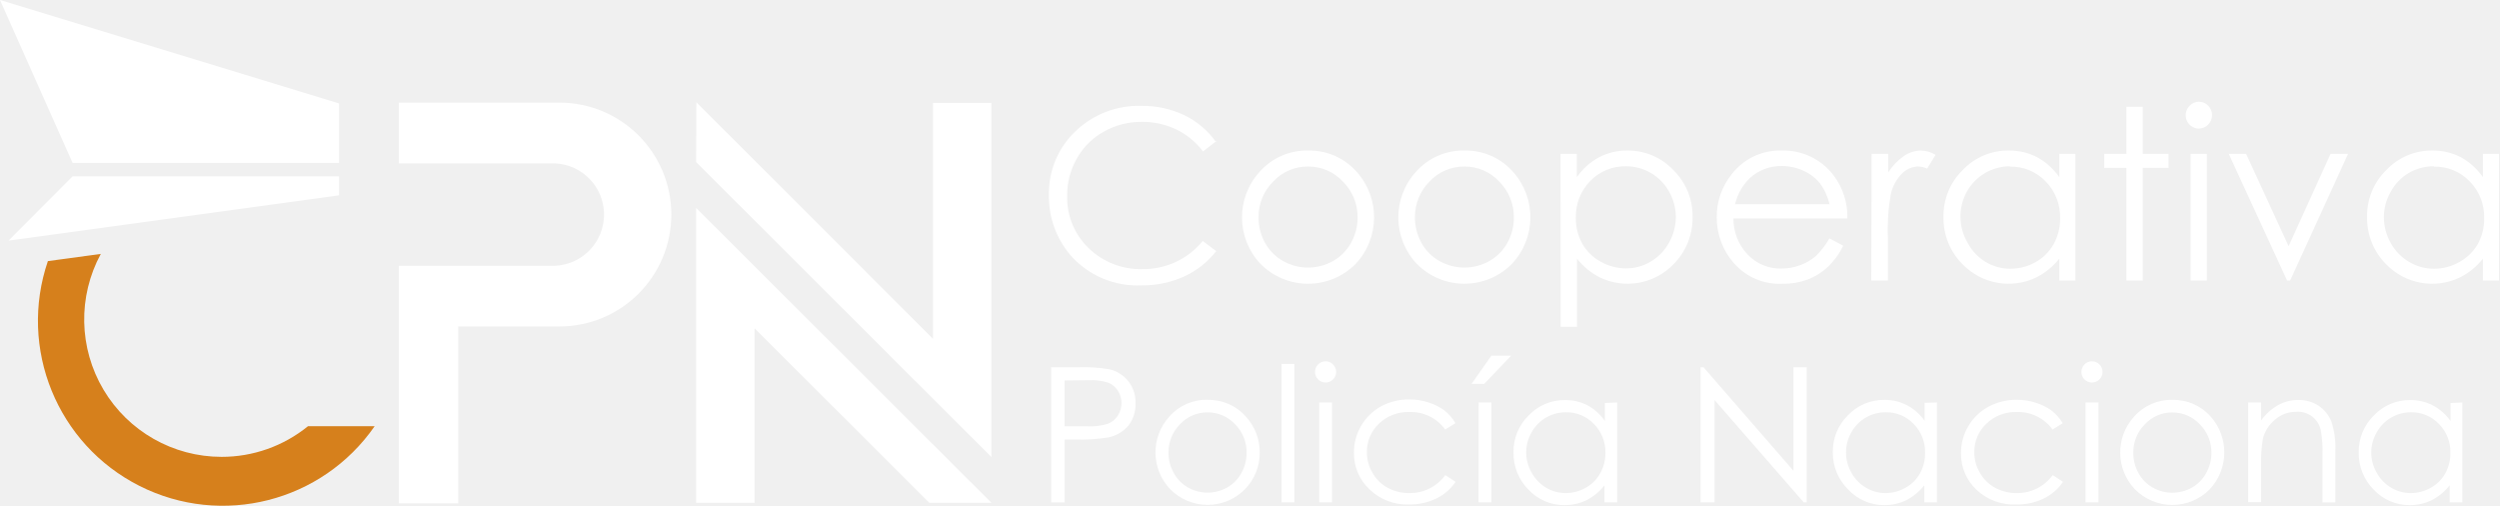
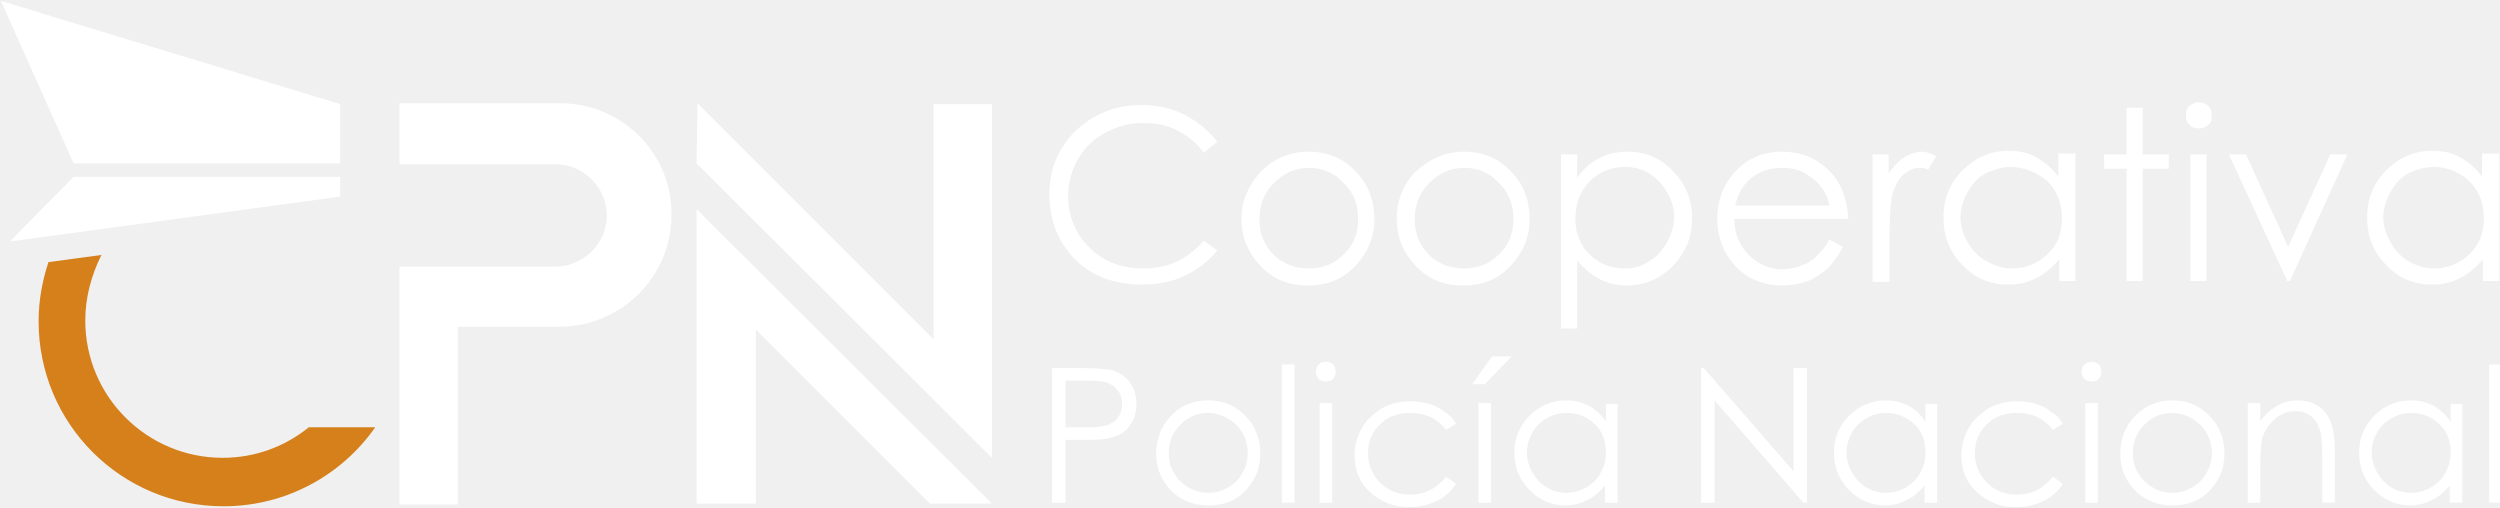
- <svg xmlns="http://www.w3.org/2000/svg" viewBox="0 0 278.15 56.26">
-   <defs>
-     <style>.cls-1,.cls-3{fill:#fff;}.cls-2{fill:#d6801c;}.cls-3{fill-rule:evenodd;}</style>
-   </defs>
-   <g id="Capa_2" data-name="Capa 2">
-     <g id="Capa_3_copia_10" data-name="Capa 3 copia 10">
-       <path class="cls-1" d="M62.27,11.42H44.4v6.76H61.77a5.7,5.7,0,0,1,0,11.39H44.4V56H51V36.32H62.27a12.45,12.45,0,1,0,0-24.9" />
-       <path class="cls-2" d="M24.66,50.83A15.29,15.29,0,0,1,11.22,28.25l-5.89.8A20.57,20.57,0,0,0,41.7,47.42H34.28a15.22,15.22,0,0,1-9.62,3.41" />
-       <polygon class="cls-1" points="77.48 55.94 77.48 23.13 110.35 55.94 103.44 55.94 83.99 36.53 83.99 55.94 77.48 55.94" />
-       <polygon class="cls-1" points="110.35 11.45 110.35 50.85 77.48 18.03 77.51 11.38 103.84 37.69 103.84 11.45 110.35 11.45" />
-       <polygon class="cls-3" points="8.08 18.13 37.74 18.13 37.74 11.51 0 0 8.08 18.13" />
-       <polygon class="cls-3" points="8.08 19.62 0.95 26.77 37.74 21.73 37.74 19.62 8.08 19.62" />
-       <path class="cls-1" d="M135.4,15.69l-1.5,1.16a8.16,8.16,0,0,0-3-2.46,8.7,8.7,0,0,0-3.83-.83,8.43,8.43,0,0,0-4.22,1.09,7.7,7.7,0,0,0-3,3,8.11,8.11,0,0,0-1.07,4.14,7.79,7.79,0,0,0,2.39,5.82,8.28,8.28,0,0,0,6,2.33,8.5,8.5,0,0,0,6.7-3.13l1.5,1.13a9.59,9.59,0,0,1-3.55,2.81,11.17,11.17,0,0,1-4.76,1,9.91,9.91,0,0,1-7.89-3.33,10.07,10.07,0,0,1-2.42-6.79,9.46,9.46,0,0,1,2.93-7,10.14,10.14,0,0,1,7.35-2.85,10.83,10.83,0,0,1,4.82,1.05,9.38,9.38,0,0,1,3.52,3" />
-       <path class="cls-1" d="M145.6,16.75a7,7,0,0,1,5.4,2.36,7.58,7.58,0,0,1-.11,10.25,7.45,7.45,0,0,1-10.59,0,7.53,7.53,0,0,1-.11-10.23,7,7,0,0,1,5.41-2.38m0,1.78a5.19,5.19,0,0,0-3.89,1.67,5.55,5.55,0,0,0-1.63,4,5.77,5.77,0,0,0,.74,2.85,5.3,5.3,0,0,0,2,2,5.69,5.69,0,0,0,5.54,0,5.23,5.23,0,0,0,2-2,5.78,5.78,0,0,0,.75-2.85,5.56,5.56,0,0,0-1.64-4,5.2,5.2,0,0,0-3.87-1.67" />
-       <path class="cls-1" d="M163,16.75a7,7,0,0,1,5.4,2.36,7.57,7.57,0,0,1-.12,10.25,7.44,7.44,0,0,1-10.58,0,7.53,7.53,0,0,1-.11-10.23A7,7,0,0,1,163,16.75m0,1.78a5.22,5.22,0,0,0-3.89,1.67,5.58,5.58,0,0,0-1.62,4,5.77,5.77,0,0,0,.74,2.85,5.19,5.19,0,0,0,2,2,5.67,5.67,0,0,0,5.53,0,5.23,5.23,0,0,0,2-2,5.66,5.66,0,0,0,.74-2.85,5.55,5.55,0,0,0-1.63-4A5.2,5.2,0,0,0,163,18.53" />
-       <path class="cls-1" d="M173.69,17.12h1.82v2.59A7.18,7.18,0,0,1,178,17.49a6.59,6.59,0,0,1,3.12-.74,6.92,6.92,0,0,1,5.13,2.17,7.1,7.1,0,0,1,2.14,5.2,7.27,7.27,0,0,1-2.12,5.28,7.11,7.11,0,0,1-8.19,1.47,7.57,7.57,0,0,1-2.55-2.09v7.58h-1.82ZM181,18.5a5.37,5.37,0,0,0-4,1.64,5.63,5.63,0,0,0-1.6,4.1,5.75,5.75,0,0,0,.72,2.88,5.29,5.29,0,0,0,2.05,2,5.77,5.77,0,0,0,2.82.74,5.26,5.26,0,0,0,2.75-.76A5.47,5.47,0,0,0,185.77,27a5.85,5.85,0,0,0,.76-2.85,5.73,5.73,0,0,0-.76-2.84A5.46,5.46,0,0,0,181,18.5" />
-       <path class="cls-1" d="M203.63,26.53l1.53.81a8.24,8.24,0,0,1-1.74,2.38,6.78,6.78,0,0,1-2.22,1.38,7.61,7.61,0,0,1-2.78.47,6.73,6.73,0,0,1-5.4-2.26,7.66,7.66,0,0,1-1.94-5.11,7.51,7.51,0,0,1,1.64-4.78,6.75,6.75,0,0,1,5.59-2.67,7,7,0,0,1,5.76,2.74,7.59,7.59,0,0,1,1.55,4.82H192.94a5.77,5.77,0,0,0,1.57,4,5,5,0,0,0,3.75,1.57,6,6,0,0,0,2.09-.37,5.65,5.65,0,0,0,1.74-1,8.78,8.78,0,0,0,1.54-2m0-3.79a6.17,6.17,0,0,0-1.06-2.32,4.91,4.91,0,0,0-1.83-1.4,5.71,5.71,0,0,0-2.4-.53,5.13,5.13,0,0,0-3.57,1.34,6,6,0,0,0-1.65,2.91Z" />
-       <path class="cls-1" d="M208.32,17.12h1.85v2.06a6.56,6.56,0,0,1,1.75-1.83,3.44,3.44,0,0,1,1.91-.6,3.29,3.29,0,0,1,1.61.48l-.94,1.53a2.67,2.67,0,0,0-1-.24,2.64,2.64,0,0,0-1.75.74,4.73,4.73,0,0,0-1.29,2.31,22.68,22.68,0,0,0-.33,4.87v4.77h-1.85Z" />
-       <path class="cls-1" d="M231,17.12V31.21h-1.79V28.78a7.73,7.73,0,0,1-2.57,2.09,7.13,7.13,0,0,1-8.2-1.47,7.23,7.23,0,0,1-2.12-5.28,7.1,7.1,0,0,1,2.14-5.2,6.92,6.92,0,0,1,5.14-2.17,6.7,6.7,0,0,1,3.14.74,7.27,7.27,0,0,1,2.47,2.22V17.12Zm-7.26,1.38a5.5,5.5,0,0,0-4.83,2.84A5.74,5.74,0,0,0,219,27,5.47,5.47,0,0,0,221,29.14a5.32,5.32,0,0,0,2.76.76,5.74,5.74,0,0,0,2.82-.74,5.29,5.29,0,0,0,2-2,5.75,5.75,0,0,0,.72-2.88,5.64,5.64,0,0,0-1.61-4.1,5.34,5.34,0,0,0-4-1.64" />
-       <polygon class="cls-1" points="236.68 11.88 238.5 11.88 238.5 17.12 241.37 17.12 241.37 18.68 238.5 18.68 238.5 31.21 236.68 31.21 236.68 18.68 234.21 18.68 234.21 17.12 236.68 17.12 236.68 11.88" />
-       <path class="cls-1" d="M244.72,11.32a1.42,1.42,0,0,1,1.06.44,1.5,1.5,0,0,1-1.06,2.55,1.49,1.49,0,0,1-1-2.55,1.39,1.39,0,0,1,1-.44m-.9,5.8h1.81V31.21h-1.81Z" />
-       <polygon class="cls-1" points="248.07 17.12 250 17.12 254.73 27.39 259.4 17.12 261.35 17.12 254.9 31.21 254.56 31.21 248.07 17.12" />
-       <path class="cls-1" d="M278.15,17.12V31.21h-1.79V28.78a7.6,7.6,0,0,1-2.56,2.09,7.14,7.14,0,0,1-8.21-1.47,7.27,7.27,0,0,1-2.12-5.28,7.1,7.1,0,0,1,2.14-5.2,6.94,6.94,0,0,1,5.14-2.17,6.71,6.71,0,0,1,3.15.74,7.25,7.25,0,0,1,2.46,2.22V17.12ZM270.9,18.5a5.47,5.47,0,0,0-2.8.75,5.37,5.37,0,0,0-2,2.09,5.63,5.63,0,0,0-.76,2.84,5.85,5.85,0,0,0,.76,2.85,5.47,5.47,0,0,0,2.05,2.11,5.32,5.32,0,0,0,2.77.76,5.7,5.7,0,0,0,2.81-.74,5.38,5.38,0,0,0,2.06-2,5.75,5.75,0,0,0,.71-2.88,5.6,5.6,0,0,0-1.61-4.1,5.33,5.33,0,0,0-4-1.64" />
-       <path class="cls-1" d="M117,40.86h3a18,18,0,0,1,3.47.22,3.86,3.86,0,0,1,2.1,1.31,3.75,3.75,0,0,1,.82,2.48,3.82,3.82,0,0,1-.79,2.48,4,4,0,0,1-2.2,1.31,19.78,19.78,0,0,1-3.82.24h-1.08v7H117Zm1.49,1.47v5.1l2.55,0a6.6,6.6,0,0,0,2.26-.28,2.24,2.24,0,0,0,1.12-.91,2.56,2.56,0,0,0,0-2.78,2.23,2.23,0,0,0-1.08-.89,6.32,6.32,0,0,0-2.19-.27Z" />
-       <path class="cls-1" d="M134.41,44.49a5.49,5.49,0,0,1,4.26,1.86,5.8,5.8,0,0,1,1.54,4,5.74,5.74,0,0,1-1.63,4.07,5.84,5.84,0,0,1-8.34,0,5.93,5.93,0,0,1-.09-8.07,5.47,5.47,0,0,1,4.26-1.87m0,1.4a4.14,4.14,0,0,0-3.07,1.32,4.42,4.42,0,0,0-1.28,3.19,4.49,4.49,0,0,0,.59,2.24,4.08,4.08,0,0,0,1.58,1.61,4.45,4.45,0,0,0,4.36,0,4.08,4.08,0,0,0,1.58-1.61,4.48,4.48,0,0,0,.58-2.24,4.38,4.38,0,0,0-1.28-3.19,4.14,4.14,0,0,0-3.06-1.32" />
-       <rect class="cls-1" x="142.64" y="40.49" width="1.43" height="15.4" />
-       <path class="cls-1" d="M147.54,40.2a1.1,1.1,0,0,1,.83.35,1.15,1.15,0,0,1,.35.84,1.12,1.12,0,0,1-.35.82,1.14,1.14,0,0,1-.83.35,1.16,1.16,0,0,1-.83-.35,1.11,1.11,0,0,1-.34-.82,1.14,1.14,0,0,1,.34-.84,1.12,1.12,0,0,1,.83-.35m-.71,4.58h1.43V55.89h-1.43Z" />
-       <path class="cls-1" d="M162,47.08l-1.14.71a4.73,4.73,0,0,0-4-1.95,4.65,4.65,0,0,0-3.38,1.3,4.28,4.28,0,0,0-1.34,3.18,4.39,4.39,0,0,0,.62,2.28,4.31,4.31,0,0,0,1.69,1.67,5,5,0,0,0,2.42.59,4.86,4.86,0,0,0,4-2l1.14.75a5.36,5.36,0,0,1-2.14,1.85,6.75,6.75,0,0,1-3.06.67,6,6,0,0,1-4.37-1.68,5.44,5.44,0,0,1-1.74-4.08,5.85,5.85,0,0,1,3-5.15,6.51,6.51,0,0,1,3.18-.78,6.6,6.6,0,0,1,2.13.34,6,6,0,0,1,1.74.87A5.09,5.09,0,0,1,162,47.08" />
-       <path class="cls-1" d="M166,39.57h2.2l-3,3.14h-1.41Zm-1.42,5.21H166V55.89h-1.43Z" />
-       <path class="cls-1" d="M180,44.78V55.89h-1.41V54a6.13,6.13,0,0,1-2,1.65,5.54,5.54,0,0,1-2.45.55,5.41,5.41,0,0,1-4-1.71,5.73,5.73,0,0,1-1.68-4.17,5.59,5.59,0,0,1,1.69-4.1,5.49,5.49,0,0,1,4.06-1.71,5.36,5.36,0,0,1,2.48.58,5.71,5.71,0,0,1,1.94,1.75v-2Zm-5.72,1.09a4.34,4.34,0,0,0-2.2.59,4.26,4.26,0,0,0-1.61,1.65,4.45,4.45,0,0,0-.6,2.24,4.52,4.52,0,0,0,.61,2.24,4.38,4.38,0,0,0,1.61,1.67,4.24,4.24,0,0,0,2.18.6,4.51,4.51,0,0,0,2.23-.59,4.09,4.09,0,0,0,1.61-1.61,4.51,4.51,0,0,0,.58-2.27,4.4,4.4,0,0,0-1.28-3.22,4.18,4.18,0,0,0-3.13-1.3" />
-       <polygon class="cls-1" points="189.28 55.89 189.28 40.86 189.61 40.86 199.62 52.38 199.62 40.86 201.1 40.86 201.1 55.89 200.76 55.89 190.84 44.51 190.84 55.89 189.28 55.89" />
-       <path class="cls-1" d="M215.59,44.78V55.89h-1.41V54a6.13,6.13,0,0,1-2,1.65,5.53,5.53,0,0,1-2.44.55,5.43,5.43,0,0,1-4-1.71A5.73,5.73,0,0,1,204,50.3a5.62,5.62,0,0,1,1.69-4.1,5.49,5.49,0,0,1,4.06-1.71,5.29,5.29,0,0,1,2.47.58,5.56,5.56,0,0,1,2,1.75v-2Zm-5.71,1.09a4.33,4.33,0,0,0-3.82,2.24,4.44,4.44,0,0,0-.59,2.24,4.51,4.51,0,0,0,.6,2.24,4.34,4.34,0,0,0,1.62,1.67,4.18,4.18,0,0,0,2.17.6,4.51,4.51,0,0,0,2.23-.59,4.18,4.18,0,0,0,1.62-1.61,4.6,4.6,0,0,0,.56-2.27A4.39,4.39,0,0,0,213,47.17a4.17,4.17,0,0,0-3.12-1.3" />
-       <path class="cls-1" d="M229.6,47.08l-1.14.71a4.74,4.74,0,0,0-4-1.95,4.65,4.65,0,0,0-3.37,1.3,4.28,4.28,0,0,0-1.34,3.18,4.39,4.39,0,0,0,.62,2.28,4.31,4.31,0,0,0,1.69,1.67,5,5,0,0,0,2.42.59,4.87,4.87,0,0,0,4-2l1.14.75a5.43,5.43,0,0,1-2.14,1.85,6.75,6.75,0,0,1-3.06.67A6.05,6.05,0,0,1,220,54.5a5.47,5.47,0,0,1-1.73-4.08,5.81,5.81,0,0,1,.81-3,5.72,5.72,0,0,1,2.23-2.16,6.51,6.51,0,0,1,3.18-.78,6.6,6.6,0,0,1,2.13.34,5.9,5.9,0,0,1,1.74.87,4.93,4.93,0,0,1,1.22,1.38" />
-       <path class="cls-1" d="M232.84,40.2a1.13,1.13,0,0,1,.84.35,1.14,1.14,0,0,1,.34.84,1.11,1.11,0,0,1-.34.82,1.17,1.17,0,0,1-1.67,0,1.15,1.15,0,0,1-.34-.82,1.18,1.18,0,0,1,.34-.84,1.12,1.12,0,0,1,.83-.35m-.71,4.58h1.44V55.89h-1.44Z" />
-       <path class="cls-1" d="M241.79,44.49a5.53,5.53,0,0,1,4.27,1.86,6,6,0,0,1-.1,8.08,5.84,5.84,0,0,1-8.34,0,5.93,5.93,0,0,1-.09-8.07,5.48,5.48,0,0,1,4.26-1.87m0,1.4a4.1,4.1,0,0,0-3.06,1.32,4.38,4.38,0,0,0-1.28,3.19,4.48,4.48,0,0,0,.58,2.24,4.08,4.08,0,0,0,1.58,1.61,4.45,4.45,0,0,0,4.36,0,4.08,4.08,0,0,0,1.58-1.61,4.49,4.49,0,0,0,.59-2.24,4.39,4.39,0,0,0-1.29-3.19,4.14,4.14,0,0,0-3.06-1.32" />
-       <path class="cls-1" d="M250.23,44.78h1.44v2a5.84,5.84,0,0,1,1.9-1.71,4.63,4.63,0,0,1,2.26-.57,4,4,0,0,1,2.22.63,3.89,3.89,0,0,1,1.42,1.71,9,9,0,0,1,.46,3.34v5.72H258.5v-5.3a12.62,12.62,0,0,0-.16-2.56,2.58,2.58,0,0,0-2.79-2.22,3.51,3.51,0,0,0-2.32.86,4,4,0,0,0-1.36,2.12,15.38,15.38,0,0,0-.2,3v4.07h-1.44Z" />
-       <path class="cls-1" d="M274.07,44.78V55.89h-1.41V54a6.13,6.13,0,0,1-2,1.65,5.56,5.56,0,0,1-2.44.55,5.43,5.43,0,0,1-4-1.71,5.73,5.73,0,0,1-1.68-4.17,5.62,5.62,0,0,1,1.69-4.1,5.48,5.48,0,0,1,4.06-1.71,5.32,5.32,0,0,1,2.47.58,5.64,5.64,0,0,1,2,1.75v-2Zm-5.72,1.09a4.32,4.32,0,0,0-2.2.59,4.26,4.26,0,0,0-1.61,1.65,4.45,4.45,0,0,0,0,4.48,4.31,4.31,0,0,0,1.61,1.67,4.24,4.24,0,0,0,2.18.6,4.54,4.54,0,0,0,2.23-.59,4.18,4.18,0,0,0,1.62-1.61,4.6,4.6,0,0,0,.56-2.27,4.39,4.39,0,0,0-1.27-3.22,4.18,4.18,0,0,0-3.13-1.3" />
+ <svg xmlns="http://www.w3.org/2000/svg" version="1.1" id="Capa_1" x="0px" y="0px" viewBox="0 0 278.5 56.5" style="enable-background:new 0 0 278.5 56.5;" xml:space="preserve">
+   <style type="text/css">
+ 	.st0{fill:#FFFFFF;}
+ 	.st1{fill:#D6801C;}
+ 	.st2{fill-rule:evenodd;clip-rule:evenodd;fill:#FFFFFF;}
+ </style>
+   <g>
+     <g>
+       <path class="st0" d="M62.4,11.5l-17.9,0v6.8l17.4,0c3.1,0,5.7,2.6,5.7,5.7c0,3.1-2.6,5.7-5.7,5.7l-17.4,0l0,26.5h6.5V36.4h11.3    c6.9,0,12.5-5.6,12.5-12.4C74.9,17.1,69.3,11.5,62.4,11.5" />
+       <path class="st1" d="M24.8,51c-8.4,0-15.3-6.8-15.3-15.3c0-2.6,0.7-5.1,1.8-7.3l-5.9,0.8c-0.7,2.1-1.1,4.3-1.1,6.6    c0,11.4,9.2,20.6,20.6,20.6c7,0,13.2-3.5,16.9-8.8h-7.4C31.8,49.7,28.5,51,24.8,51" />
+       <polygon class="st0" points="77.6,56.1 77.6,23.3 110.5,56.1 103.6,56.1 84.2,36.7 84.2,56.1   " />
+       <polygon class="st0" points="110.5,11.6 110.5,51 77.6,18.2 77.7,11.5 104,37.8 104,11.6   " />
+       <polygon class="st2" points="8.2,18.2 37.9,18.2 37.9,11.6 0.1,0.1   " />
+       <polygon class="st2" points="8.2,19.7 1.1,26.9 37.9,21.9 37.9,19.7   " />
+       <g>
+         <path class="st0" d="M135.6,15.8l-1.5,1.2c-0.8-1.1-1.8-1.9-3-2.5c-1.2-0.6-2.4-0.8-3.8-0.8c-1.5,0-2.9,0.4-4.2,1.1     c-1.3,0.7-2.3,1.7-3,2.9c-0.7,1.2-1.1,2.6-1.1,4.1c0,2.3,0.8,4.3,2.4,5.8c1.6,1.6,3.6,2.3,6,2.3c2.7,0,4.9-1,6.7-3.1l1.5,1.1     c-1,1.2-2.1,2.1-3.6,2.8c-1.4,0.7-3,1-4.8,1c-3.3,0-6-1.1-7.9-3.3c-1.6-1.9-2.4-4.1-2.4-6.8c0-2.8,1-5.1,2.9-7     c2-1.9,4.4-2.9,7.4-2.9c1.8,0,3.4,0.4,4.8,1.1C133.5,13.6,134.7,14.6,135.6,15.8" />
+         <path class="st0" d="M145.8,16.9c2.2,0,4,0.8,5.4,2.4c1.3,1.4,1.9,3.1,1.9,5.1c0,2-0.7,3.7-2.1,5.2c-1.4,1.5-3.1,2.2-5.3,2.2     c-2.2,0-3.9-0.7-5.3-2.2c-1.4-1.5-2.1-3.2-2.1-5.2c0-2,0.7-3.6,2-5.1C141.8,17.7,143.6,16.9,145.8,16.9 M145.8,18.7     c-1.5,0-2.8,0.6-3.9,1.7c-1.1,1.1-1.6,2.5-1.6,4c0,1,0.2,2,0.7,2.8c0.5,0.9,1.2,1.6,2,2c0.8,0.5,1.8,0.7,2.8,0.7     c1,0,1.9-0.2,2.8-0.7c0.8-0.5,1.5-1.2,2-2c0.5-0.9,0.7-1.8,0.7-2.8c0-1.6-0.5-2.9-1.6-4C148.6,19.2,147.3,18.7,145.8,18.7" />
+         <path class="st0" d="M163.1,16.9c2.2,0,4,0.8,5.4,2.4c1.3,1.4,1.9,3.1,1.9,5.1c0,2-0.7,3.7-2.1,5.2c-1.4,1.5-3.1,2.2-5.3,2.2     c-2.2,0-3.9-0.7-5.3-2.2c-1.4-1.5-2.1-3.2-2.1-5.2c0-2,0.6-3.6,1.9-5.1C159.2,17.7,161,16.9,163.1,16.9 M163.1,18.7     c-1.5,0-2.8,0.6-3.9,1.7c-1.1,1.1-1.6,2.5-1.6,4c0,1,0.2,2,0.7,2.8c0.5,0.9,1.2,1.6,2,2c0.8,0.5,1.8,0.7,2.8,0.7     c1,0,1.9-0.2,2.8-0.7c0.8-0.5,1.5-1.2,2-2c0.5-0.9,0.7-1.8,0.7-2.8c0-1.6-0.5-2.9-1.6-4C165.9,19.2,164.6,18.7,163.1,18.7" />
+         <path class="st0" d="M173.9,17.2h1.8v2.6c0.7-1,1.5-1.7,2.5-2.2c0.9-0.5,2-0.7,3.1-0.7c2,0,3.7,0.7,5.1,2.2     c1.4,1.4,2.1,3.2,2.1,5.2c0,2.1-0.7,3.8-2.1,5.3c-1.4,1.4-3.1,2.2-5.1,2.2c-1.1,0-2.1-0.2-3.1-0.7c-0.9-0.5-1.8-1.2-2.5-2.1v7.6     h-1.8V17.2z M181.1,18.6c-1.6,0-2.9,0.5-4,1.6c-1.1,1.1-1.6,2.5-1.6,4.1c0,1.1,0.2,2,0.7,2.9c0.5,0.9,1.2,1.5,2,2     c0.9,0.5,1.8,0.7,2.8,0.7c1,0,1.9-0.2,2.7-0.8c0.9-0.5,1.5-1.2,2-2.1c0.5-0.9,0.8-1.9,0.8-2.8c0-1-0.3-2-0.8-2.8     c-0.5-0.9-1.2-1.6-2-2.1C183.1,18.9,182.1,18.6,181.1,18.6" />
+         <path class="st0" d="M203.8,26.7l1.5,0.8c-0.5,1-1.1,1.8-1.7,2.4c-0.7,0.6-1.4,1.1-2.2,1.4c-0.8,0.3-1.8,0.5-2.8,0.5     c-2.3,0-4.1-0.8-5.4-2.3c-1.3-1.5-1.9-3.2-1.9-5.1c0-1.8,0.5-3.4,1.6-4.8c1.4-1.8,3.3-2.7,5.6-2.7c2.4,0,4.3,0.9,5.8,2.7     c1,1.3,1.5,2.9,1.6,4.8h-12.7c0,1.6,0.6,3,1.6,4c1,1,2.3,1.6,3.7,1.6c0.7,0,1.4-0.1,2.1-0.4c0.7-0.2,1.3-0.6,1.7-1     C202.7,28.2,203.3,27.6,203.8,26.7 M203.8,22.9c-0.2-1-0.6-1.7-1.1-2.3c-0.5-0.6-1.1-1-1.8-1.4c-0.8-0.4-1.6-0.5-2.4-0.5     c-1.4,0-2.6,0.4-3.6,1.3c-0.7,0.6-1.3,1.6-1.6,2.9H203.8z" />
+         <path class="st0" d="M208.5,17.2h1.9v2.1c0.6-0.8,1.1-1.4,1.8-1.8c0.6-0.4,1.3-0.6,1.9-0.6c0.5,0,1,0.2,1.6,0.5l-0.9,1.5     c-0.4-0.2-0.7-0.2-1-0.2c-0.6,0-1.2,0.3-1.7,0.7c-0.6,0.5-1,1.3-1.3,2.3c-0.2,0.8-0.3,2.4-0.3,4.9v4.8h-1.9V17.2z" />
+         <path class="st0" d="M231.2,17.2v14.1h-1.8v-2.4c-0.8,0.9-1.6,1.6-2.6,2.1c-0.9,0.5-2,0.7-3.1,0.7c-2,0-3.7-0.7-5.1-2.2     c-1.4-1.4-2.1-3.2-2.1-5.3c0-2,0.7-3.8,2.1-5.2c1.4-1.4,3.1-2.2,5.1-2.2c1.2,0,2.2,0.2,3.1,0.7c0.9,0.5,1.8,1.2,2.5,2.2v-2.6     H231.2z M224,18.6c-1,0-1.9,0.3-2.8,0.7c-0.9,0.5-1.5,1.2-2,2.1c-0.5,0.9-0.8,1.8-0.8,2.8c0,1,0.3,1.9,0.8,2.8     c0.5,0.9,1.2,1.6,2.1,2.1c0.9,0.5,1.8,0.8,2.8,0.8c1,0,1.9-0.2,2.8-0.7c0.9-0.5,1.6-1.2,2.1-2c0.5-0.9,0.7-1.8,0.7-2.9     c0-1.6-0.5-3-1.6-4.1C226.9,19.2,225.5,18.6,224,18.6" />
+         <polygon class="st0" points="236.9,12 238.7,12 238.7,17.2 241.6,17.2 241.6,18.8 238.7,18.8 238.7,31.3 236.9,31.3 236.9,18.8      234.4,18.8 234.4,17.2 236.9,17.2    " />
+         <path class="st0" d="M244.9,11.4c0.4,0,0.8,0.1,1.1,0.4c0.3,0.3,0.4,0.7,0.4,1.1c0,0.4-0.1,0.8-0.4,1c-0.3,0.3-0.6,0.4-1.1,0.4     c-0.4,0-0.8-0.1-1-0.4c-0.3-0.3-0.4-0.6-0.4-1c0-0.4,0.1-0.8,0.4-1.1C244.2,11.6,244.5,11.4,244.9,11.4 M244,17.2h1.8v14.1H244     V17.2z" />
+         <polygon class="st0" points="248.3,17.2 250.2,17.2 254.9,27.5 259.6,17.2 261.5,17.2 255.1,31.3 254.8,31.3    " />
+         <path class="st0" d="M278.4,17.2v14.1h-1.8v-2.4c-0.8,0.9-1.6,1.6-2.6,2.1c-0.9,0.5-2,0.7-3.1,0.7c-2,0-3.7-0.7-5.1-2.2     c-1.4-1.4-2.1-3.2-2.1-5.3c0-2,0.7-3.8,2.1-5.2c1.4-1.4,3.1-2.2,5.1-2.2c1.2,0,2.2,0.2,3.1,0.7c0.9,0.5,1.8,1.2,2.5,2.2v-2.6     H278.4z M271.1,18.6c-1,0-1.9,0.3-2.8,0.7c-0.9,0.5-1.5,1.2-2,2.1c-0.5,0.9-0.8,1.8-0.8,2.8c0,1,0.3,1.9,0.8,2.8     c0.5,0.9,1.2,1.6,2,2.1c0.9,0.5,1.8,0.8,2.8,0.8c1,0,1.9-0.2,2.8-0.7c0.9-0.5,1.6-1.2,2.1-2c0.5-0.9,0.7-1.8,0.7-2.9     c0-1.6-0.5-3-1.6-4.1C274,19.2,272.7,18.6,271.1,18.6" />
+         <path class="st0" d="M117.2,41h3c1.7,0,2.9,0.1,3.5,0.2c0.9,0.2,1.6,0.7,2.1,1.3c0.5,0.7,0.8,1.5,0.8,2.5c0,1-0.3,1.8-0.8,2.5     c-0.5,0.7-1.3,1.1-2.2,1.3c-0.7,0.2-2,0.2-3.8,0.2h-1.1v7h-1.5V41z M118.7,42.5v5.1l2.5,0c1,0,1.8-0.1,2.3-0.3     c0.5-0.2,0.9-0.5,1.1-0.9c0.3-0.4,0.4-0.9,0.4-1.4c0-0.5-0.1-1-0.4-1.4c-0.3-0.4-0.6-0.7-1.1-0.9c-0.4-0.2-1.2-0.3-2.2-0.3H118.7     z" />
+         <path class="st0" d="M134.6,44.6c1.7,0,3.1,0.6,4.3,1.9c1,1.1,1.5,2.5,1.5,4c0,1.6-0.5,2.9-1.6,4.1c-1.1,1.2-2.5,1.7-4.2,1.7     c-1.7,0-3.1-0.6-4.2-1.7c-1.1-1.2-1.6-2.5-1.6-4.1c0-1.5,0.5-2.9,1.5-4C131.4,45.2,132.9,44.6,134.6,44.6 M134.6,46     c-1.2,0-2.2,0.4-3.1,1.3c-0.9,0.9-1.3,1.9-1.3,3.2c0,0.8,0.2,1.6,0.6,2.2c0.4,0.7,0.9,1.2,1.6,1.6c0.7,0.4,1.4,0.6,2.2,0.6     c0.8,0,1.5-0.2,2.2-0.6c0.7-0.4,1.2-0.9,1.6-1.6c0.4-0.7,0.6-1.4,0.6-2.2c0-1.2-0.4-2.3-1.3-3.2C136.8,46.5,135.8,46,134.6,46" />
+         <rect x="142.8" y="40.6" class="st0" width="1.4" height="15.4" />
+         <path class="st0" d="M147.7,40.3c0.3,0,0.6,0.1,0.8,0.3c0.2,0.2,0.3,0.5,0.3,0.8c0,0.3-0.1,0.6-0.3,0.8c-0.2,0.2-0.5,0.3-0.8,0.3     c-0.3,0-0.6-0.1-0.8-0.3c-0.2-0.2-0.3-0.5-0.3-0.8c0-0.3,0.1-0.6,0.3-0.8C147.1,40.4,147.4,40.3,147.7,40.3 M147,44.9h1.4V56H147     V44.9z" />
+         <path class="st0" d="M162.2,47.2l-1.1,0.7c-1-1.3-2.3-1.9-4-1.9c-1.4,0-2.5,0.4-3.4,1.3c-0.9,0.9-1.3,1.9-1.3,3.2     c0,0.8,0.2,1.6,0.6,2.3c0.4,0.7,1,1.3,1.7,1.7c0.7,0.4,1.5,0.6,2.4,0.6c1.6,0,3-0.7,4-2l1.1,0.8c-0.5,0.8-1.2,1.4-2.1,1.9     c-0.9,0.4-1.9,0.7-3.1,0.7c-1.8,0-3.2-0.6-4.4-1.7c-1.2-1.1-1.7-2.5-1.7-4.1c0-1.1,0.3-2.1,0.8-3c0.5-0.9,1.3-1.6,2.2-2.2     c0.9-0.5,2-0.8,3.2-0.8c0.7,0,1.4,0.1,2.1,0.3c0.7,0.2,1.3,0.5,1.7,0.9C161.5,46.2,161.9,46.7,162.2,47.2" />
+         <path class="st0" d="M166.2,39.7h2.2l-3,3.1h-1.4L166.2,39.7z M164.7,44.9h1.4V56h-1.4V44.9z" />
+         <path class="st0" d="M180.2,44.9V56h-1.4v-1.9c-0.6,0.7-1.3,1.3-2,1.6c-0.7,0.4-1.6,0.6-2.4,0.6c-1.6,0-2.9-0.6-4-1.7     c-1.1-1.1-1.7-2.5-1.7-4.2c0-1.6,0.6-3,1.7-4.1c1.1-1.1,2.5-1.7,4.1-1.7c0.9,0,1.7,0.2,2.5,0.6c0.7,0.4,1.4,1,1.9,1.8v-2H180.2z      M174.5,46c-0.8,0-1.5,0.2-2.2,0.6c-0.7,0.4-1.2,0.9-1.6,1.6c-0.4,0.7-0.6,1.5-0.6,2.2c0,0.8,0.2,1.5,0.6,2.2     c0.4,0.7,0.9,1.3,1.6,1.7c0.7,0.4,1.4,0.6,2.2,0.6c0.8,0,1.5-0.2,2.2-0.6c0.7-0.4,1.2-0.9,1.6-1.6c0.4-0.7,0.6-1.4,0.6-2.3     c0-1.3-0.4-2.4-1.3-3.2C176.8,46.4,175.7,46,174.5,46" />
+         <polygon class="st0" points="189.5,56 189.5,41 189.8,41 199.8,52.5 199.8,41 201.3,41 201.3,56 200.9,56 191,44.6 191,56    " />
+         <path class="st0" d="M215.8,44.9V56h-1.4v-1.9c-0.6,0.7-1.3,1.3-2,1.6c-0.7,0.4-1.6,0.6-2.4,0.6c-1.6,0-2.9-0.6-4-1.7     c-1.1-1.1-1.7-2.5-1.7-4.2c0-1.6,0.6-3,1.7-4.1c1.1-1.1,2.5-1.7,4.1-1.7c0.9,0,1.7,0.2,2.5,0.6c0.7,0.4,1.4,1,1.9,1.8v-2H215.8z      M210.1,46c-0.8,0-1.5,0.2-2.2,0.6c-0.7,0.4-1.2,0.9-1.6,1.6c-0.4,0.7-0.6,1.5-0.6,2.2c0,0.8,0.2,1.5,0.6,2.2     c0.4,0.7,0.9,1.3,1.6,1.7c0.7,0.4,1.4,0.6,2.2,0.6c0.8,0,1.5-0.2,2.2-0.6c0.7-0.4,1.2-0.9,1.6-1.6c0.4-0.7,0.6-1.4,0.6-2.3     c0-1.3-0.4-2.4-1.3-3.2C212.3,46.4,211.3,46,210.1,46" />
+         <path class="st0" d="M229.8,47.2l-1.1,0.7c-1-1.3-2.3-1.9-4-1.9c-1.4,0-2.5,0.4-3.4,1.3c-0.9,0.9-1.3,1.9-1.3,3.2     c0,0.8,0.2,1.6,0.6,2.3c0.4,0.7,1,1.3,1.7,1.7c0.7,0.4,1.5,0.6,2.4,0.6c1.6,0,3-0.7,4-2l1.1,0.8c-0.5,0.8-1.2,1.4-2.1,1.9     c-0.9,0.4-1.9,0.7-3.1,0.7c-1.8,0-3.2-0.6-4.4-1.7c-1.2-1.1-1.7-2.5-1.7-4.1c0-1.1,0.3-2.1,0.8-3c0.5-0.9,1.3-1.6,2.2-2.2     c0.9-0.5,2-0.8,3.2-0.8c0.7,0,1.4,0.1,2.1,0.3c0.7,0.2,1.3,0.5,1.7,0.9C229.1,46.2,229.5,46.7,229.8,47.2" />
+         <path class="st0" d="M233,40.3c0.3,0,0.6,0.1,0.8,0.3c0.2,0.2,0.3,0.5,0.3,0.8c0,0.3-0.1,0.6-0.3,0.8c-0.2,0.2-0.5,0.3-0.8,0.3     c-0.3,0-0.6-0.1-0.8-0.3c-0.2-0.2-0.3-0.5-0.3-0.8c0-0.3,0.1-0.6,0.3-0.8C232.4,40.4,232.7,40.3,233,40.3 M232.3,44.9h1.4V56     h-1.4V44.9z" />
+         <path class="st0" d="M242,44.6c1.7,0,3.1,0.6,4.3,1.9c1,1.1,1.5,2.5,1.5,4c0,1.6-0.5,2.9-1.6,4.1c-1.1,1.2-2.5,1.7-4.2,1.7     c-1.7,0-3.1-0.6-4.2-1.7c-1.1-1.2-1.6-2.5-1.6-4.1c0-1.5,0.5-2.9,1.5-4C238.9,45.2,240.3,44.6,242,44.6 M242,46     c-1.2,0-2.2,0.4-3.1,1.3c-0.9,0.9-1.3,1.9-1.3,3.2c0,0.8,0.2,1.6,0.6,2.2c0.4,0.7,0.9,1.2,1.6,1.6c0.7,0.4,1.4,0.6,2.2,0.6     c0.8,0,1.5-0.2,2.2-0.6c0.7-0.4,1.2-0.9,1.6-1.6c0.4-0.7,0.6-1.4,0.6-2.2c0-1.2-0.4-2.3-1.3-3.2C244.2,46.5,243.2,46,242,46" />
+         <path class="st0" d="M250.4,44.9h1.4v2c0.6-0.8,1.2-1.3,1.9-1.7c0.7-0.4,1.4-0.6,2.3-0.6c0.8,0,1.6,0.2,2.2,0.6     c0.6,0.4,1.1,1,1.4,1.7c0.3,0.7,0.5,1.8,0.5,3.3V56h-1.4v-5.3c0-1.3-0.1-2.1-0.2-2.6c-0.2-0.7-0.5-1.3-1-1.7     c-0.5-0.4-1.1-0.6-1.8-0.6c-0.9,0-1.6,0.3-2.3,0.9c-0.7,0.6-1.1,1.3-1.4,2.1c-0.1,0.6-0.2,1.6-0.2,3V56h-1.4V44.9z" />
+         <path class="st0" d="M274.3,44.9V56h-1.4v-1.9c-0.6,0.7-1.3,1.3-2,1.6c-0.7,0.4-1.6,0.6-2.4,0.6c-1.6,0-2.9-0.6-4-1.7     c-1.1-1.1-1.7-2.5-1.7-4.2c0-1.6,0.6-3,1.7-4.1c1.1-1.1,2.5-1.7,4.1-1.7c0.9,0,1.7,0.2,2.5,0.6c0.7,0.4,1.4,1,1.9,1.8v-2H274.3z      M268.6,46c-0.8,0-1.5,0.2-2.2,0.6c-0.7,0.4-1.2,0.9-1.6,1.6c-0.4,0.7-0.6,1.5-0.6,2.2c0,0.8,0.2,1.5,0.6,2.2     c0.4,0.7,0.9,1.3,1.6,1.7c0.7,0.4,1.4,0.6,2.2,0.6c0.8,0,1.5-0.2,2.2-0.6c0.7-0.4,1.2-0.9,1.6-1.6c0.4-0.7,0.6-1.4,0.6-2.3     c0-1.3-0.4-2.4-1.3-3.2C270.8,46.4,269.8,46,268.6,46" />
+       </g>
    </g>
+     <rect x="277.3" y="40.6" class="st0" width="1.4" height="15.4" />
  </g>
</svg>
